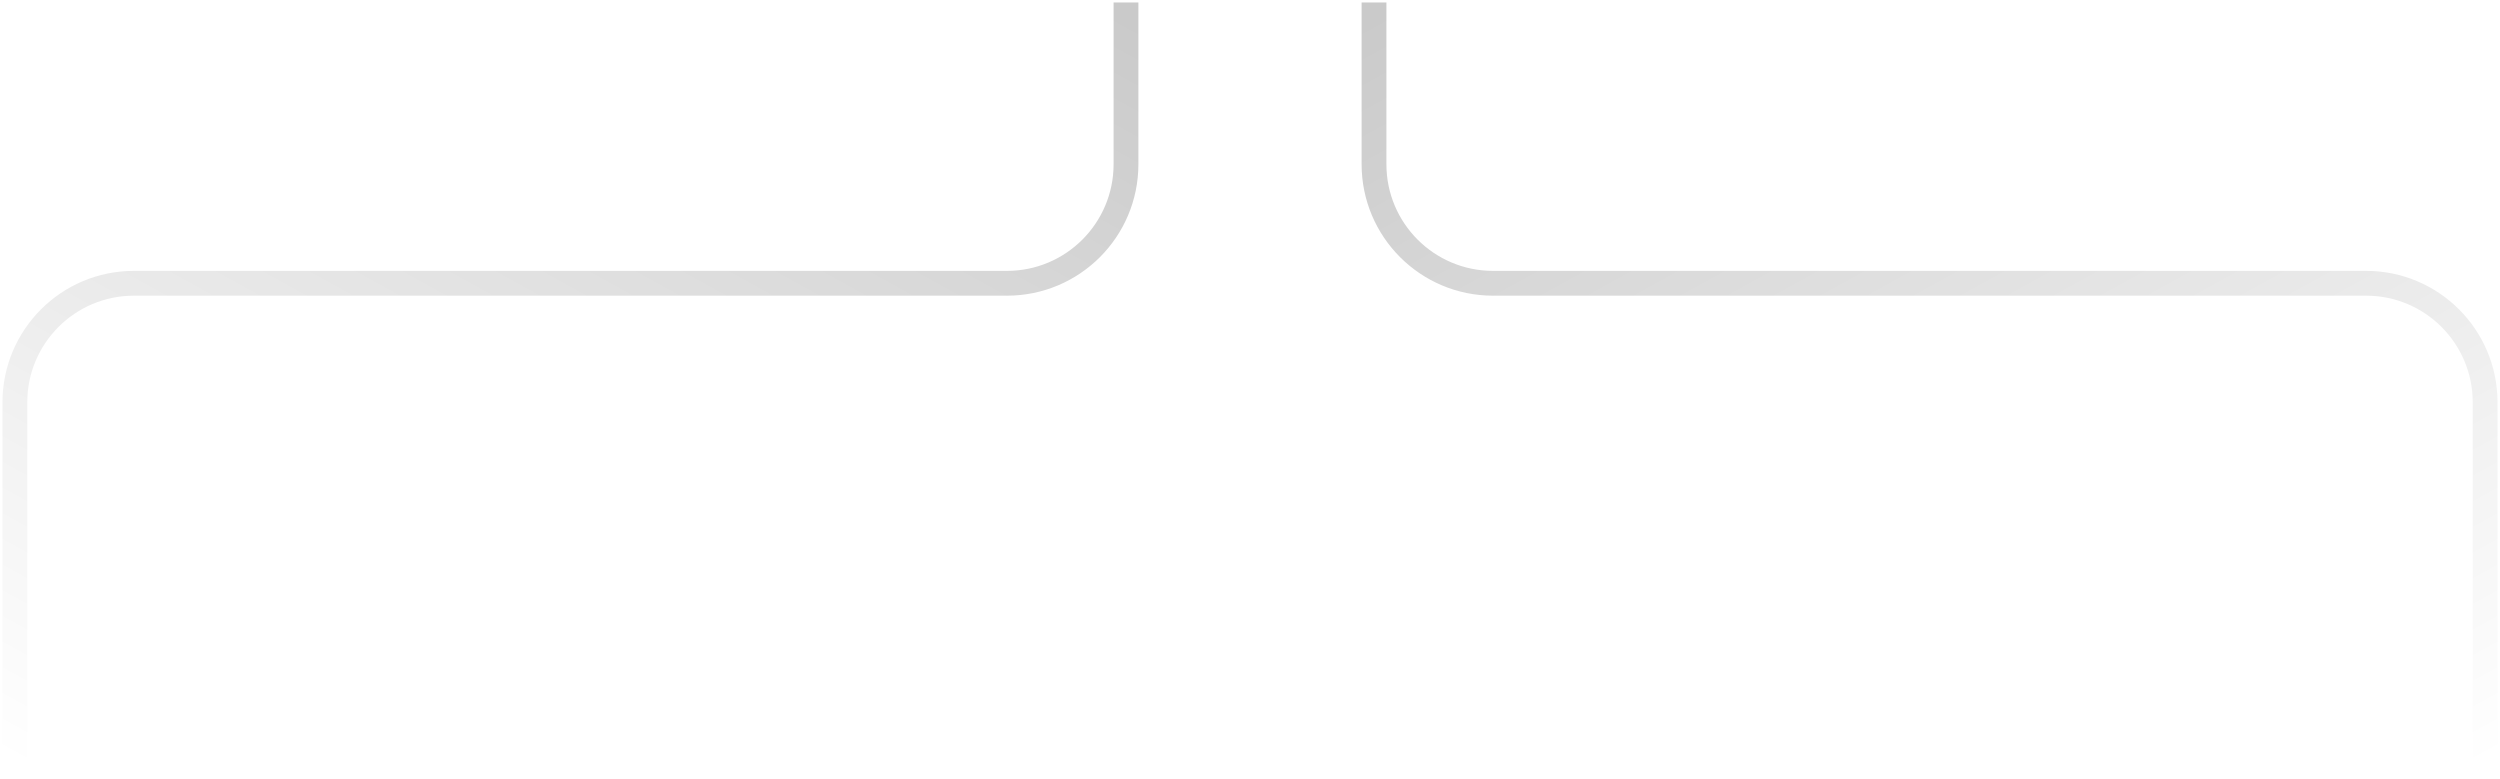
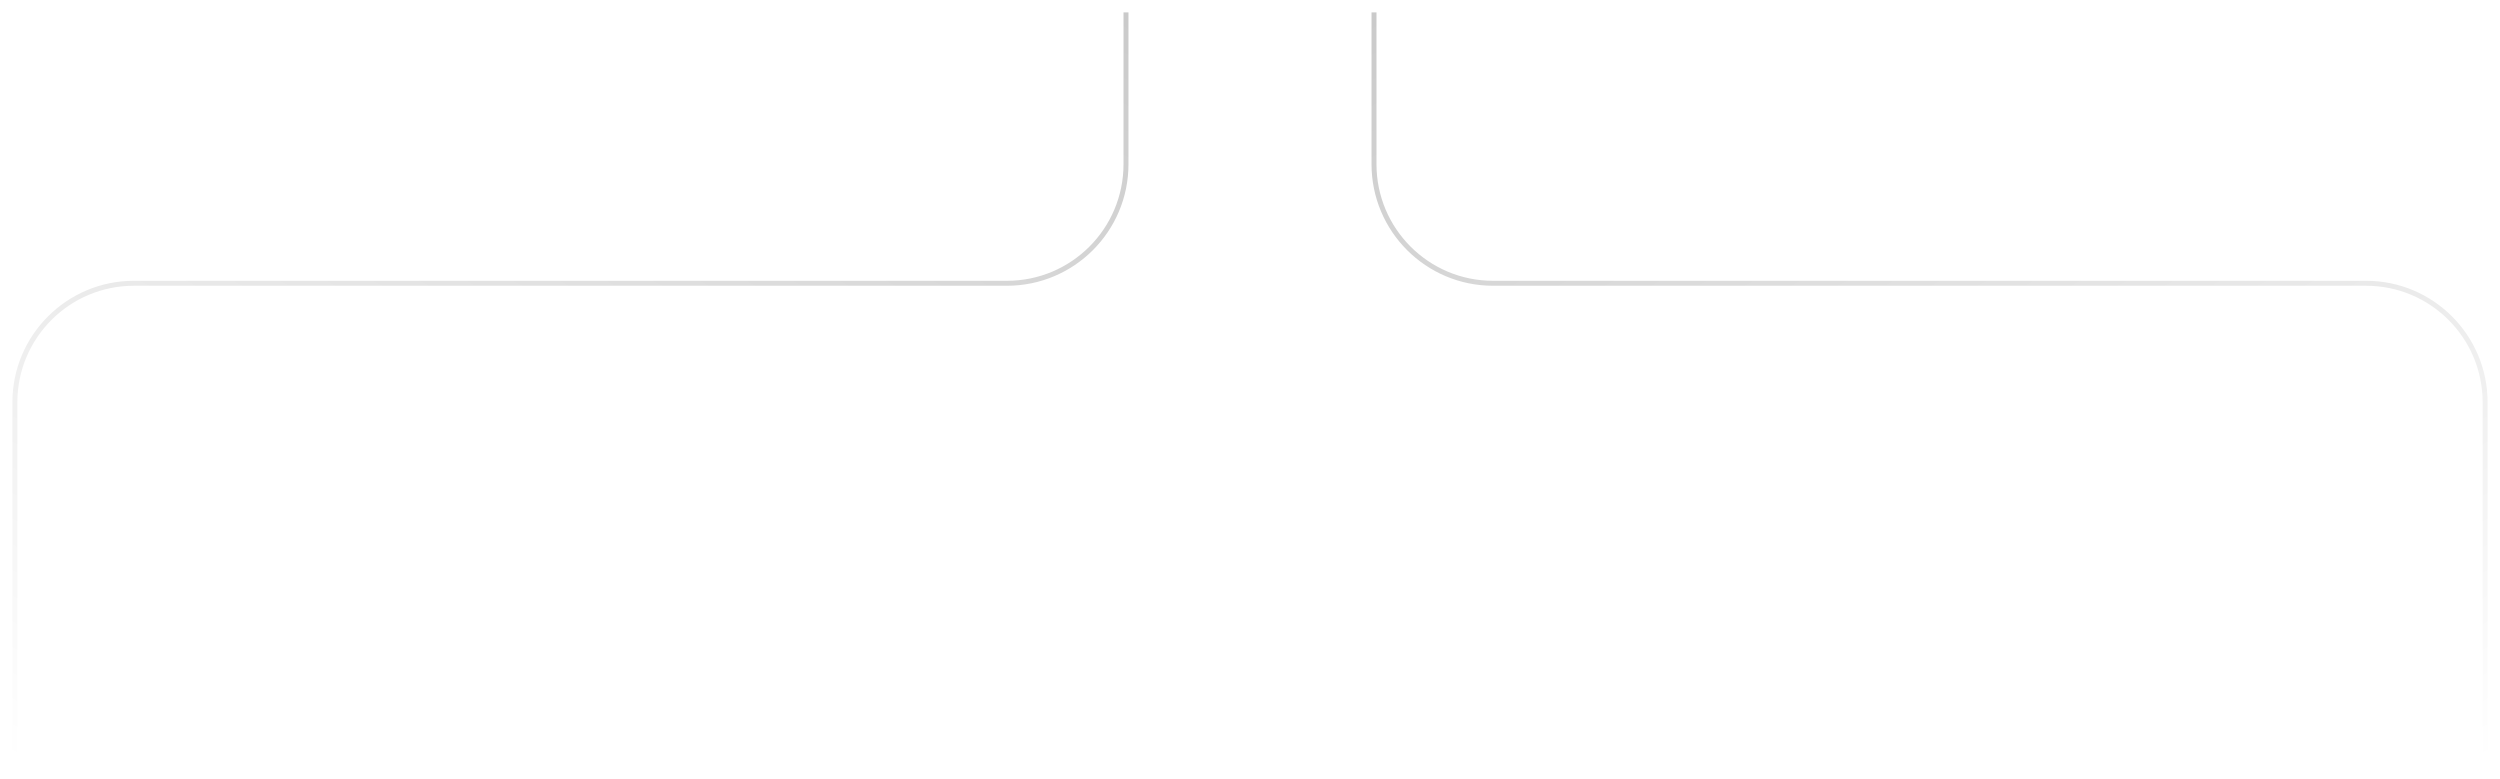
<svg xmlns="http://www.w3.org/2000/svg" width="504" height="157" viewBox="0 0 504 157" fill="none">
-   <path d="M277 3V33.109C277 46.364 287.745 57.109 301 57.109H477C490.255 57.109 501 67.854 501 81.109V154" stroke="url(#paint0_linear_8039_38503)" stroke-width="5" stroke-linecap="square" />
-   <path d="M227 3V33.109C227 46.364 216.255 57.109 203 57.109H27C13.745 57.109 3 67.854 3 81.109V154" stroke="url(#paint1_linear_8039_38503)" stroke-width="5" stroke-linecap="square" />
+   <path d="M277 3V33.109C277 46.364 287.745 57.109 301 57.109H477C490.255 57.109 501 67.854 501 81.109V154" stroke="url(#paint0_linear_8039_38503)" strokeWidth="5" stroke-linecap="square" />
+   <path d="M227 3V33.109C227 46.364 216.255 57.109 203 57.109H27C13.745 57.109 3 67.854 3 81.109V154" stroke="url(#paint1_linear_8039_38503)" strokeWidth="5" stroke-linecap="square" />
  <defs>
    <linearGradient id="paint0_linear_8039_38503" x1="501" y1="154" x2="385.198" y2="-56.518" gradientUnits="userSpaceOnUse">
      <stop stop-color="white" />
      <stop offset="1" stop-color="#CACACA" />
    </linearGradient>
    <linearGradient id="paint1_linear_8039_38503" x1="3" y1="154" x2="118.866" y2="-56.516" gradientUnits="userSpaceOnUse">
      <stop stop-color="white" />
      <stop offset="1" stop-color="#CACACA" />
    </linearGradient>
  </defs>
</svg>
